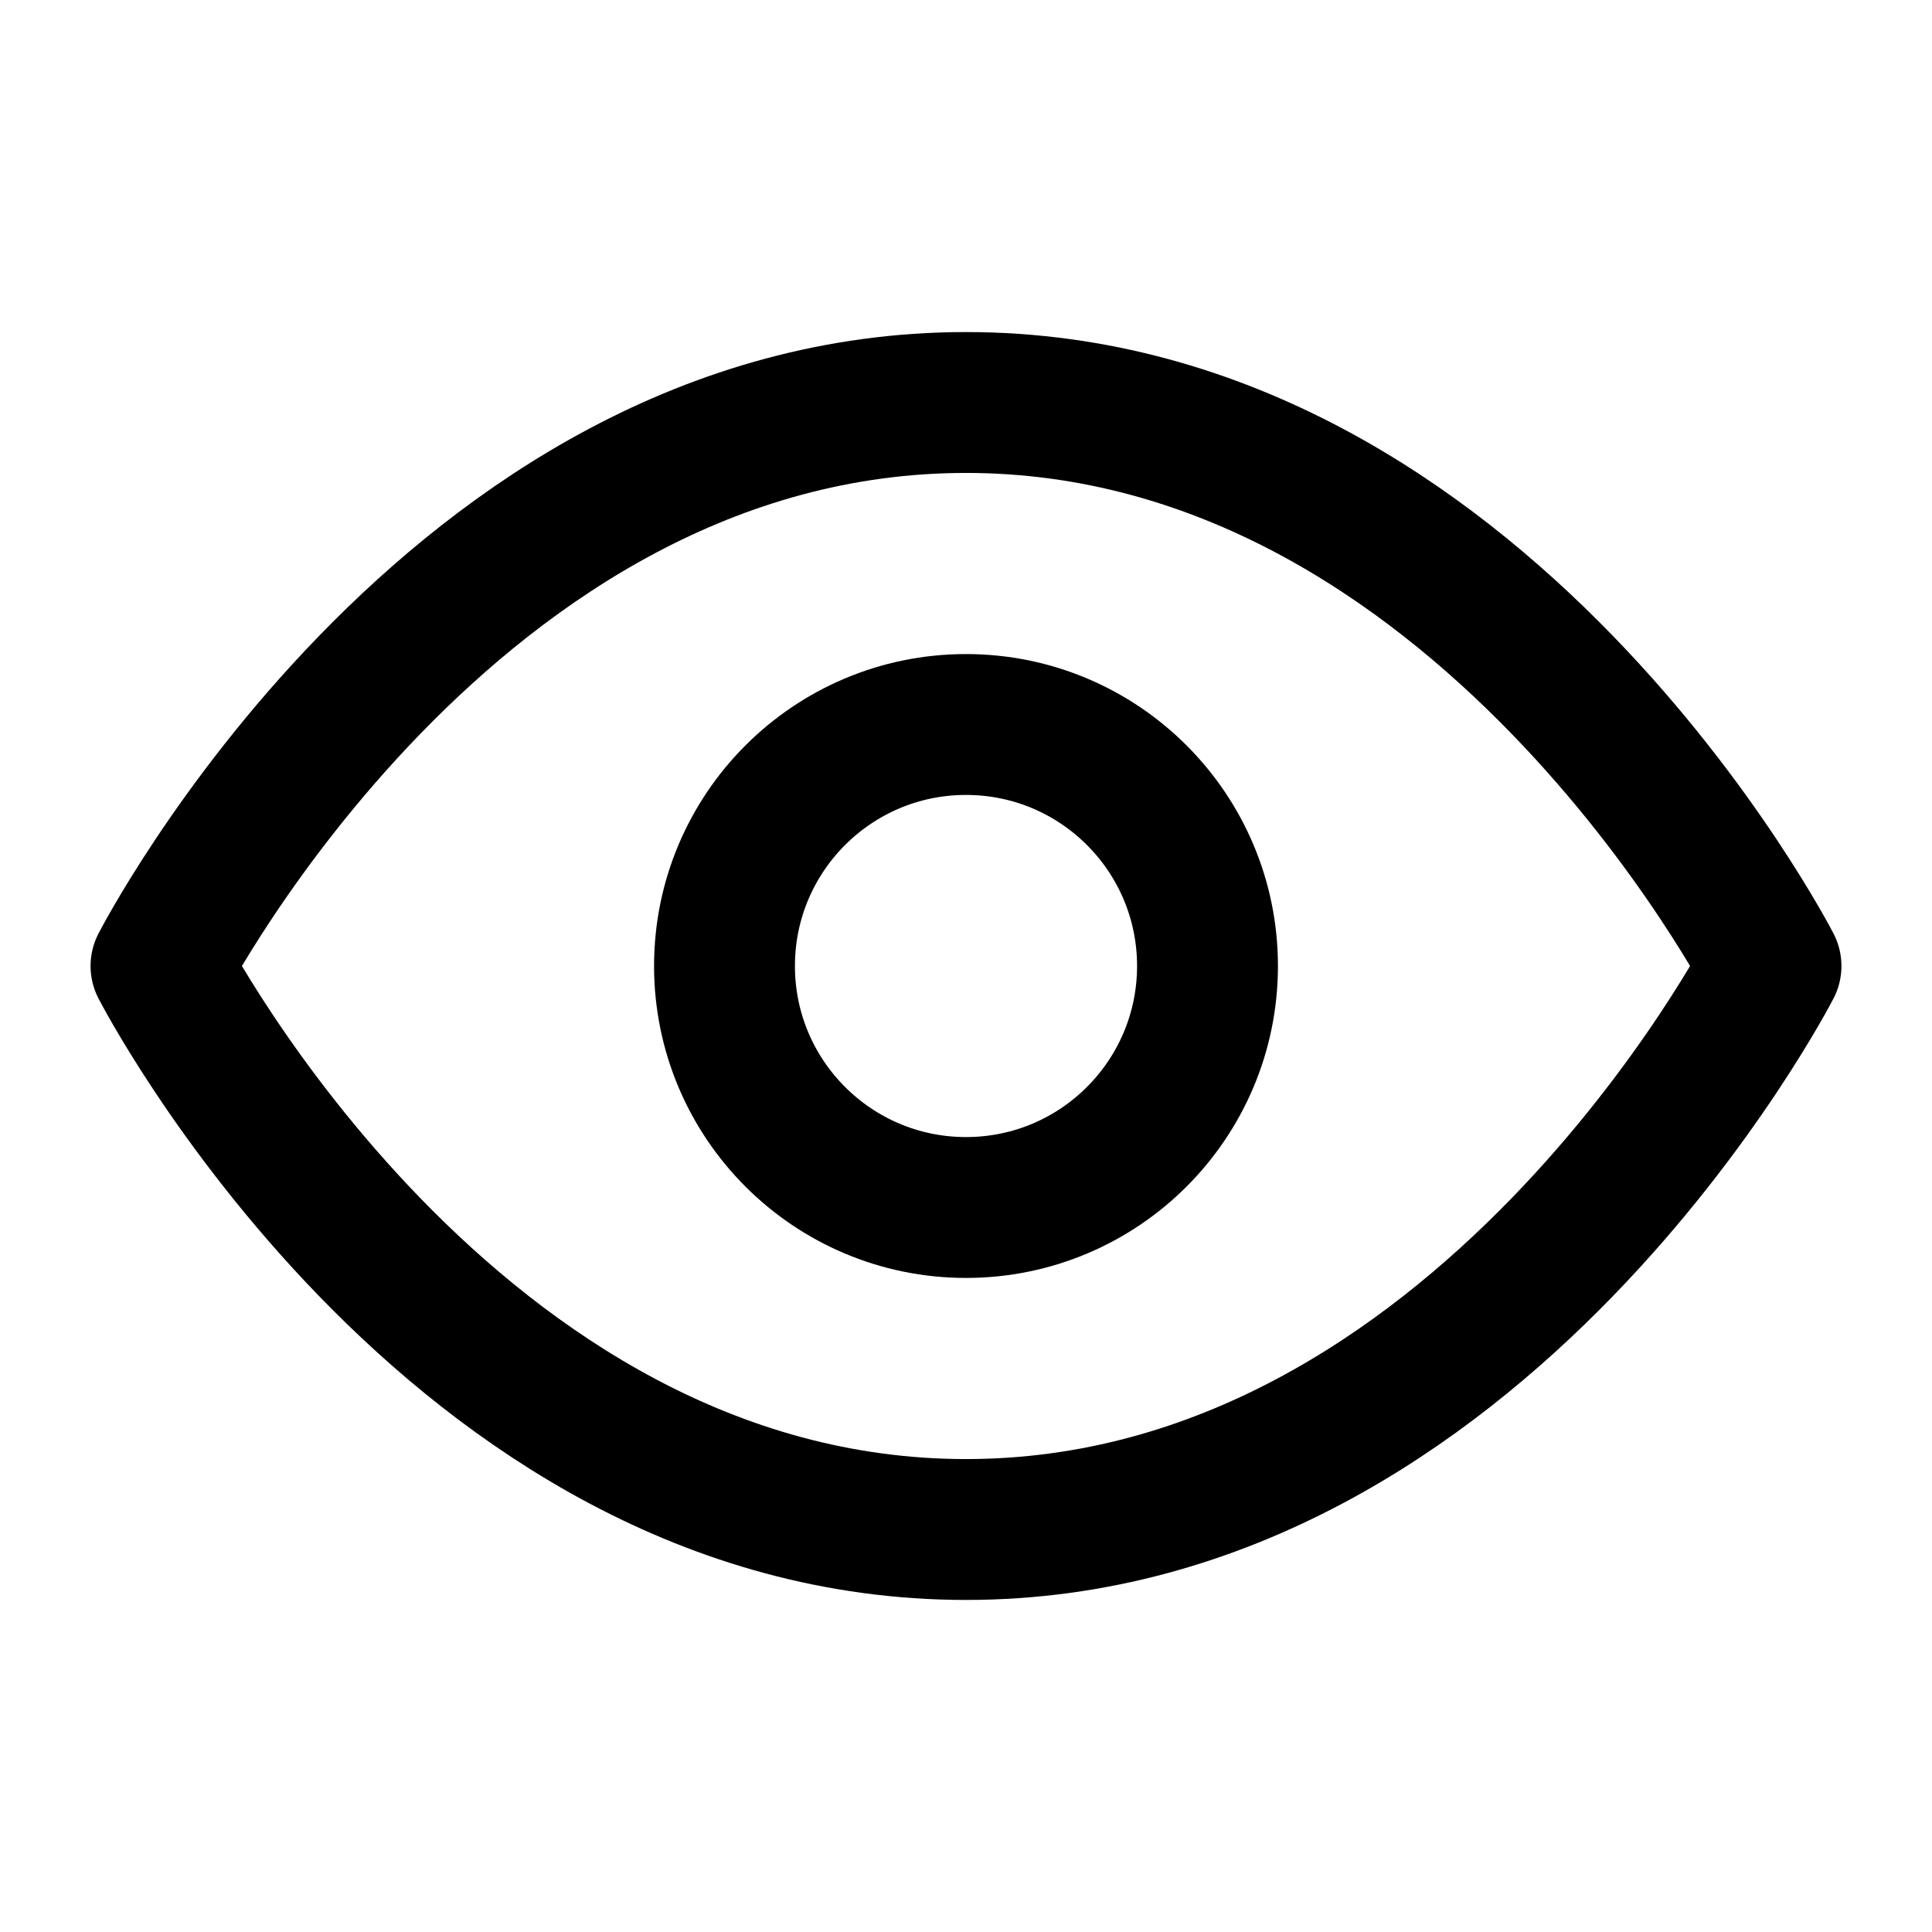
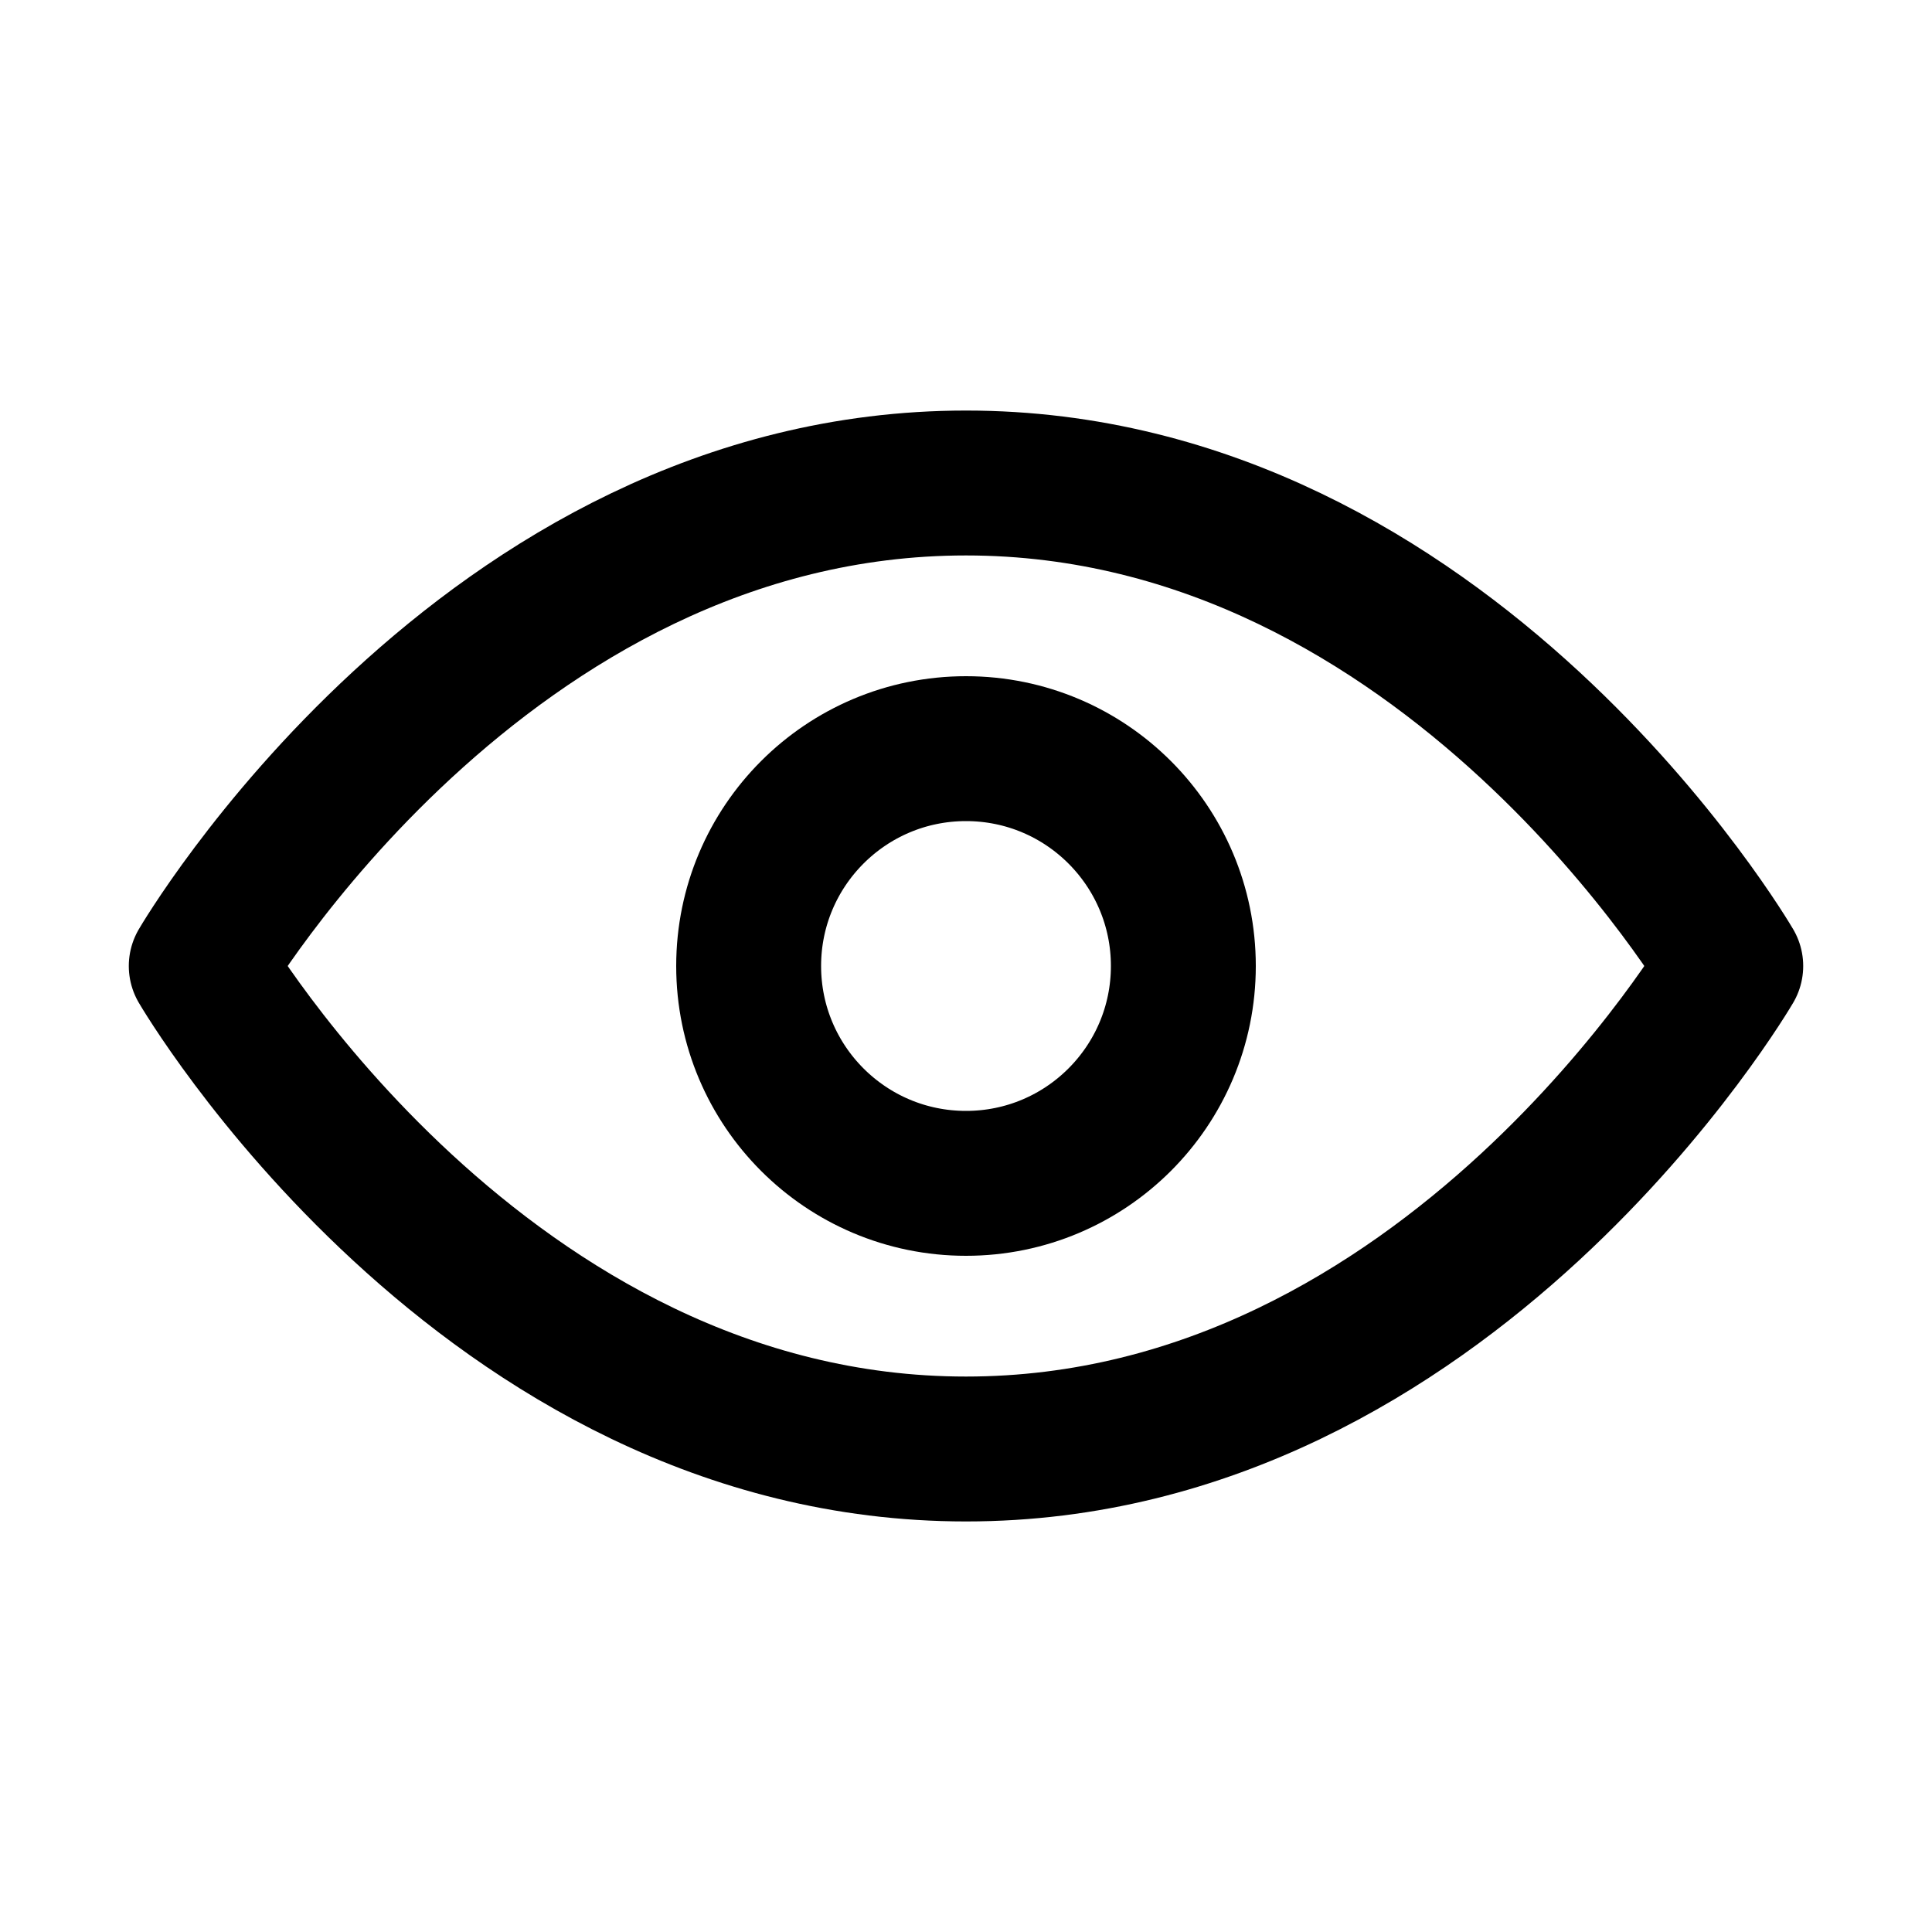
- <svg xmlns="http://www.w3.org/2000/svg" viewBox="0 0 24 24" fill="none" stroke="currentColor" stroke-width="1.75" stroke-linecap="round" stroke-linejoin="round">
-   <path d="M2 12s3.6-7 10-7 10 7 10 7-3.6 7-10 7S2 12 2 12Z" />
-   <circle cx="12" cy="12" r="3" />
+ <svg xmlns="http://www.w3.org/2000/svg" viewBox="0 0 24 24" fill="none" stroke="currentColor" stroke-width="1.8" stroke-linecap="round" stroke-linejoin="round">
+   <path d="M2.5 12s3.5-6 9.5-6 9.5 6 9.5 6-3.5 6-9.5 6-9.5-6-9.5-6Z" />
+   <circle cx="12" cy="12" r="2.7" />
</svg>
